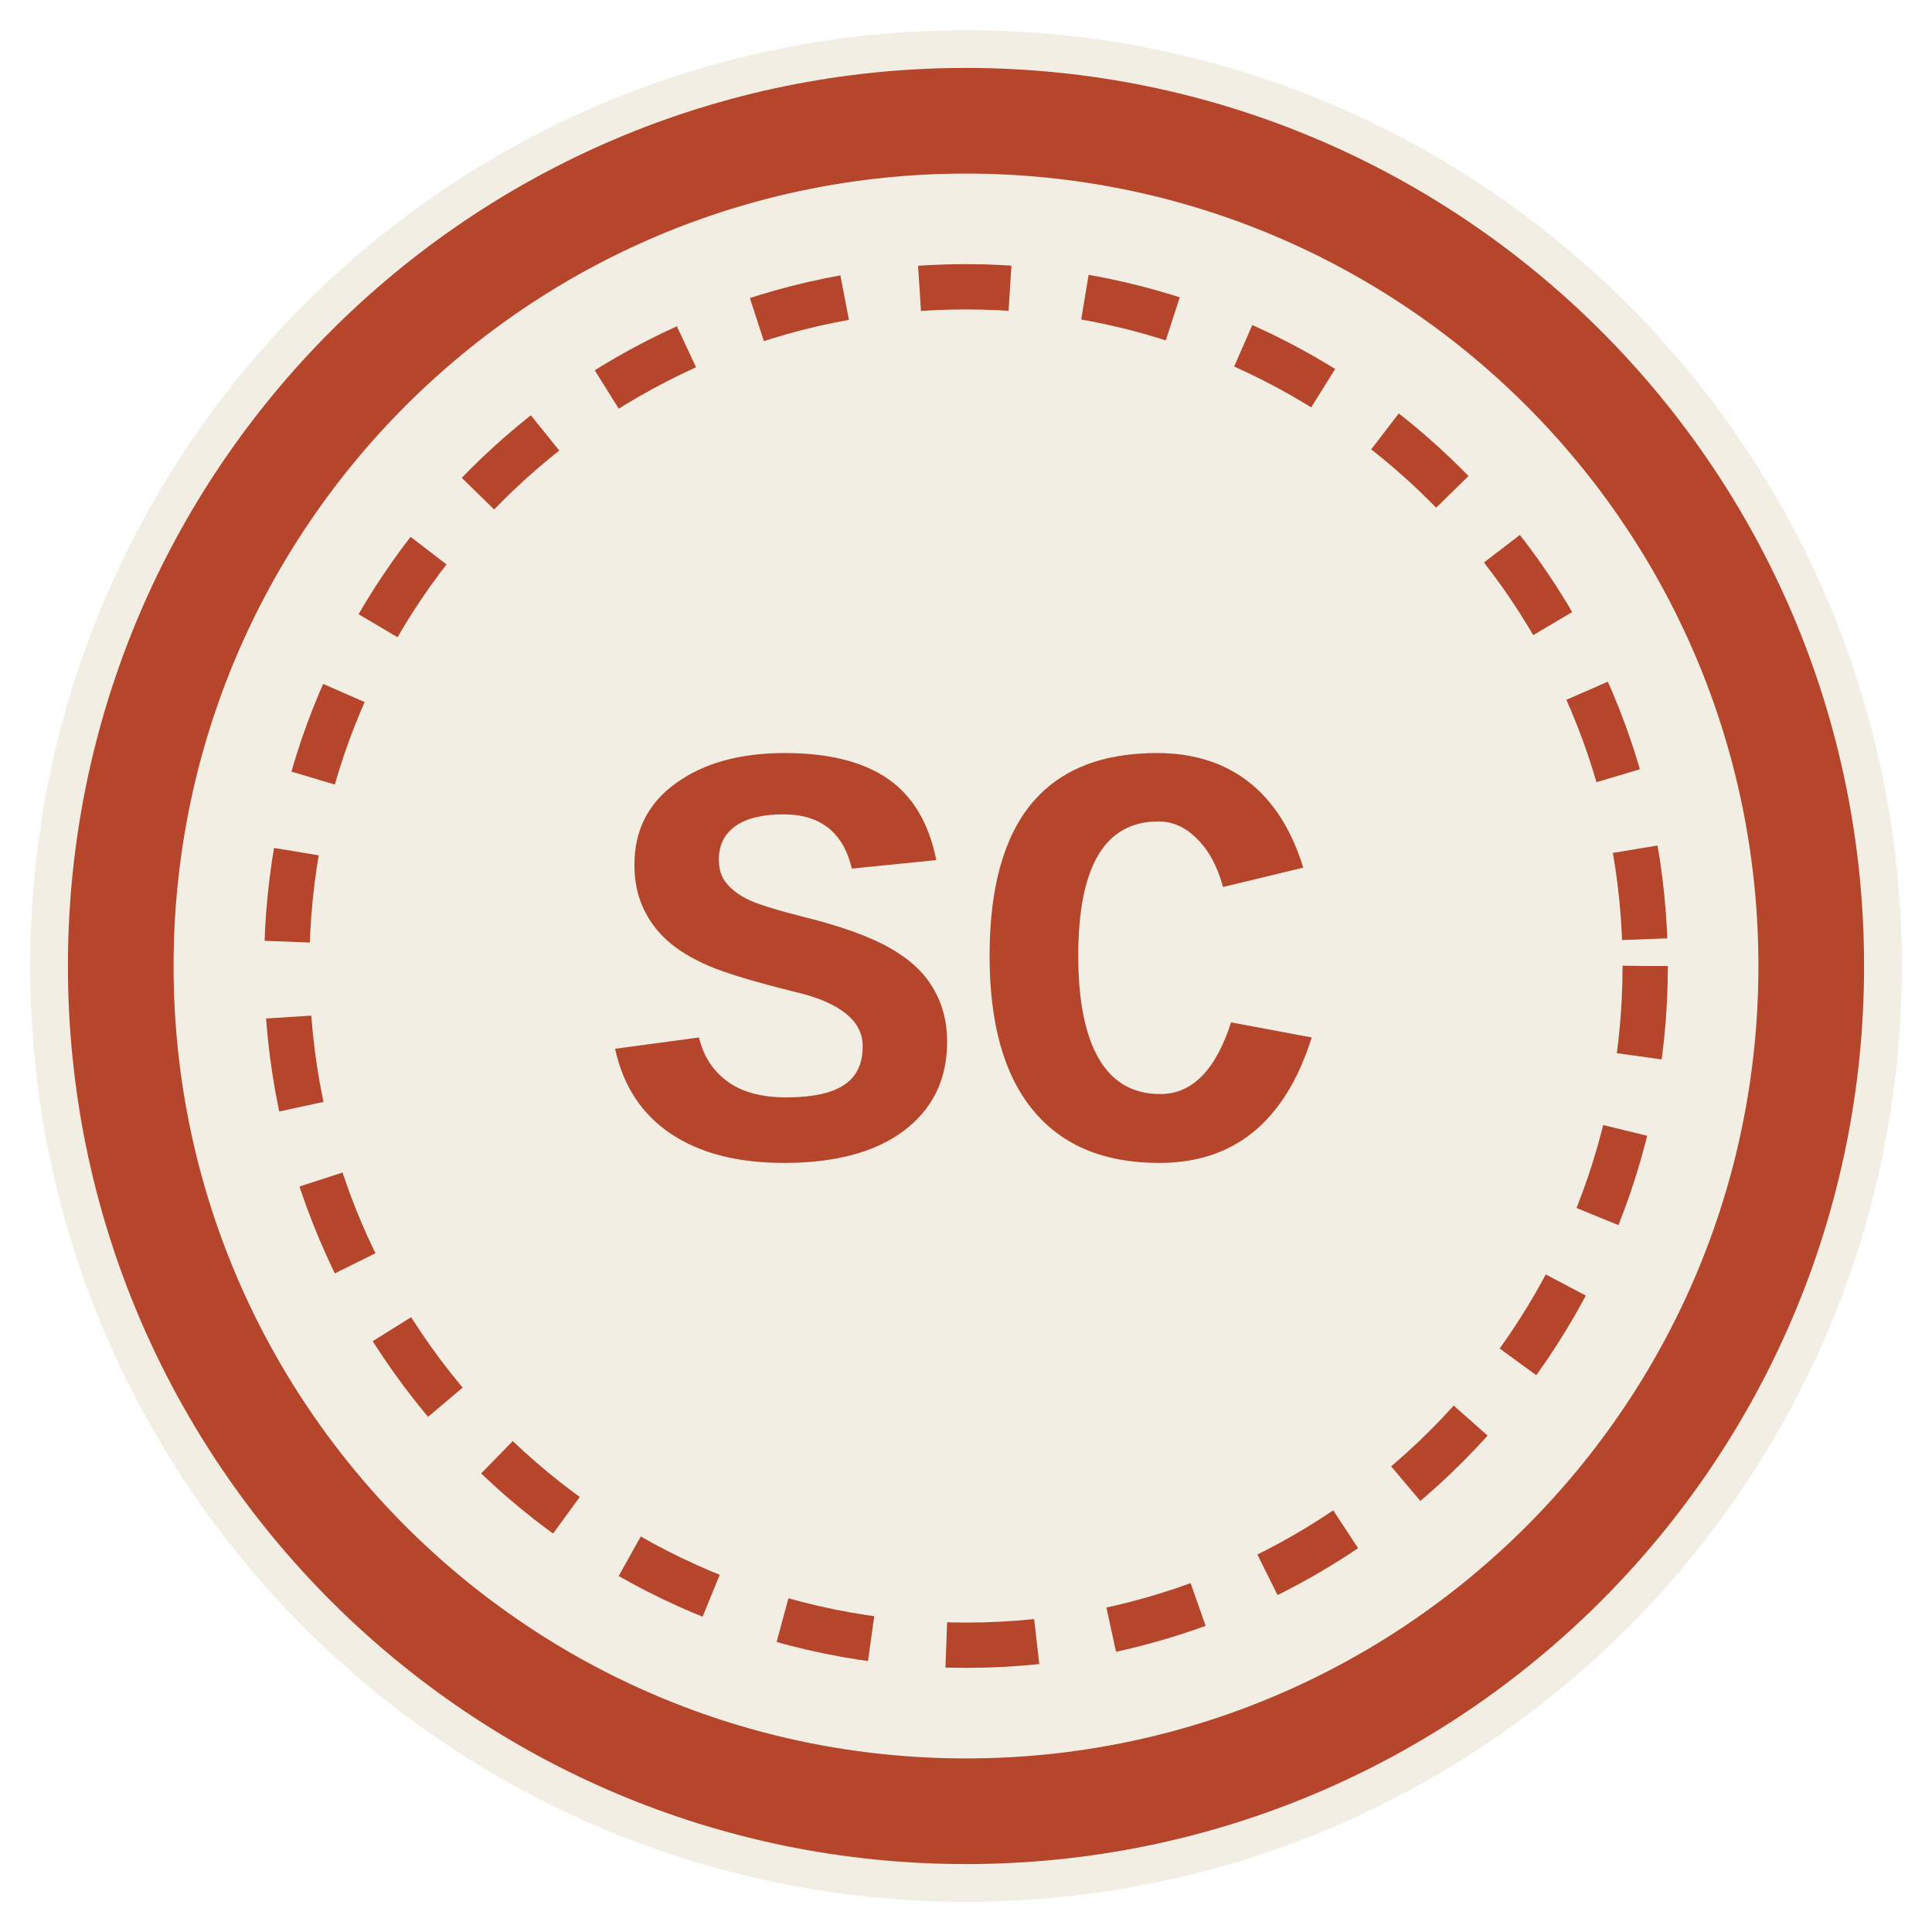
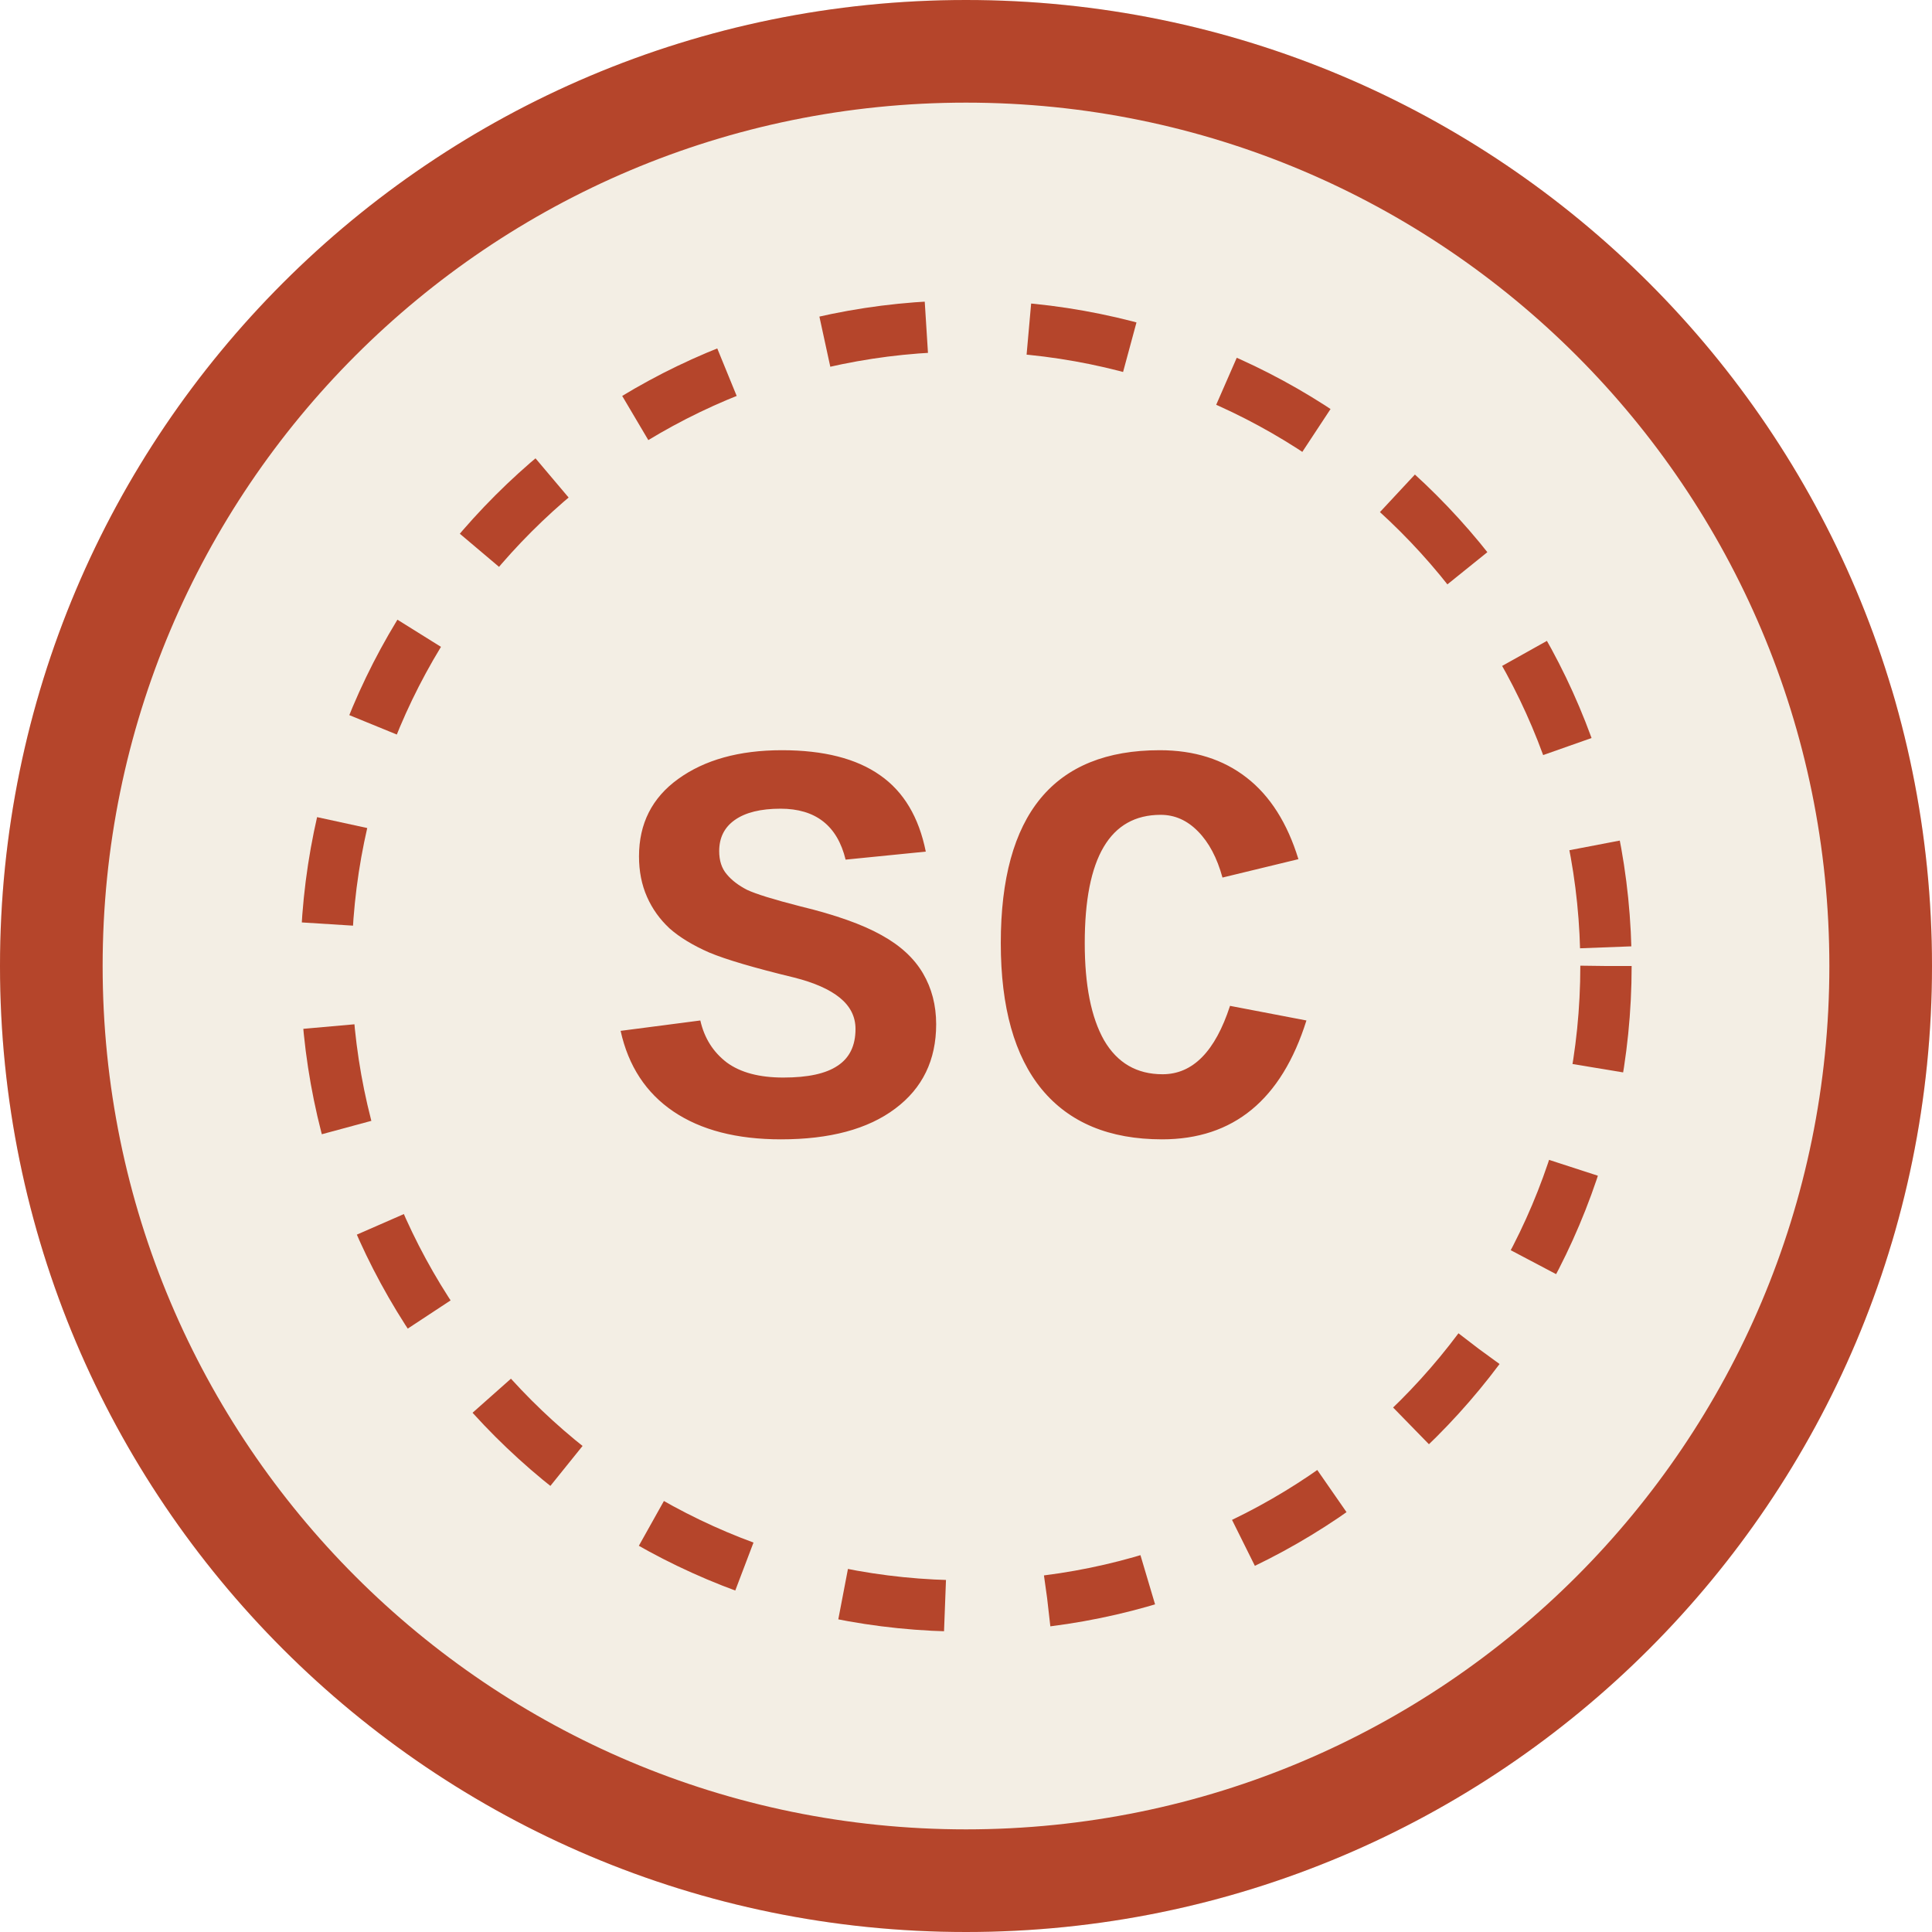
<svg xmlns="http://www.w3.org/2000/svg" viewBox="0 0 64 64" role="img" aria-label="Terra Catarinense">
-   <circle cx="32" cy="32" r="31" fill="#F3EEE4" />
-   <circle cx="32" cy="32" r="28" fill="none" stroke="#B5452B" stroke-width="3.5" />
-   <circle cx="32" cy="32" r="22.5" fill="none" stroke="#B5452B" stroke-width="1.5" stroke-dasharray="3 2.5" />
-   <text x="32" y="33" fill="#B5452B" font-family="'JetBrains Mono', Consolas, 'Courier New', monospace" font-size="20" font-weight="700" text-anchor="middle" dominant-baseline="central">SC</text>
+   <circle cx="32" cy="32" r="32" fill="#F3EEE4" />
+   <circle cx="32" cy="32" r="30.3" fill="none" stroke="#B5452B" stroke-width="3.4" />
+   <circle cx="32" cy="32" r="21.2" fill="none" stroke="#B5452B" stroke-width="1.7" stroke-dasharray="3.4 3.4" />
+   <text x="32" y="32.5" fill="#B5452B" font-family="'JetBrains Mono', Consolas, 'Courier New', monospace" font-size="19" font-weight="700" letter-spacing="0.8" text-anchor="middle" dominant-baseline="central">SC</text>
</svg>
